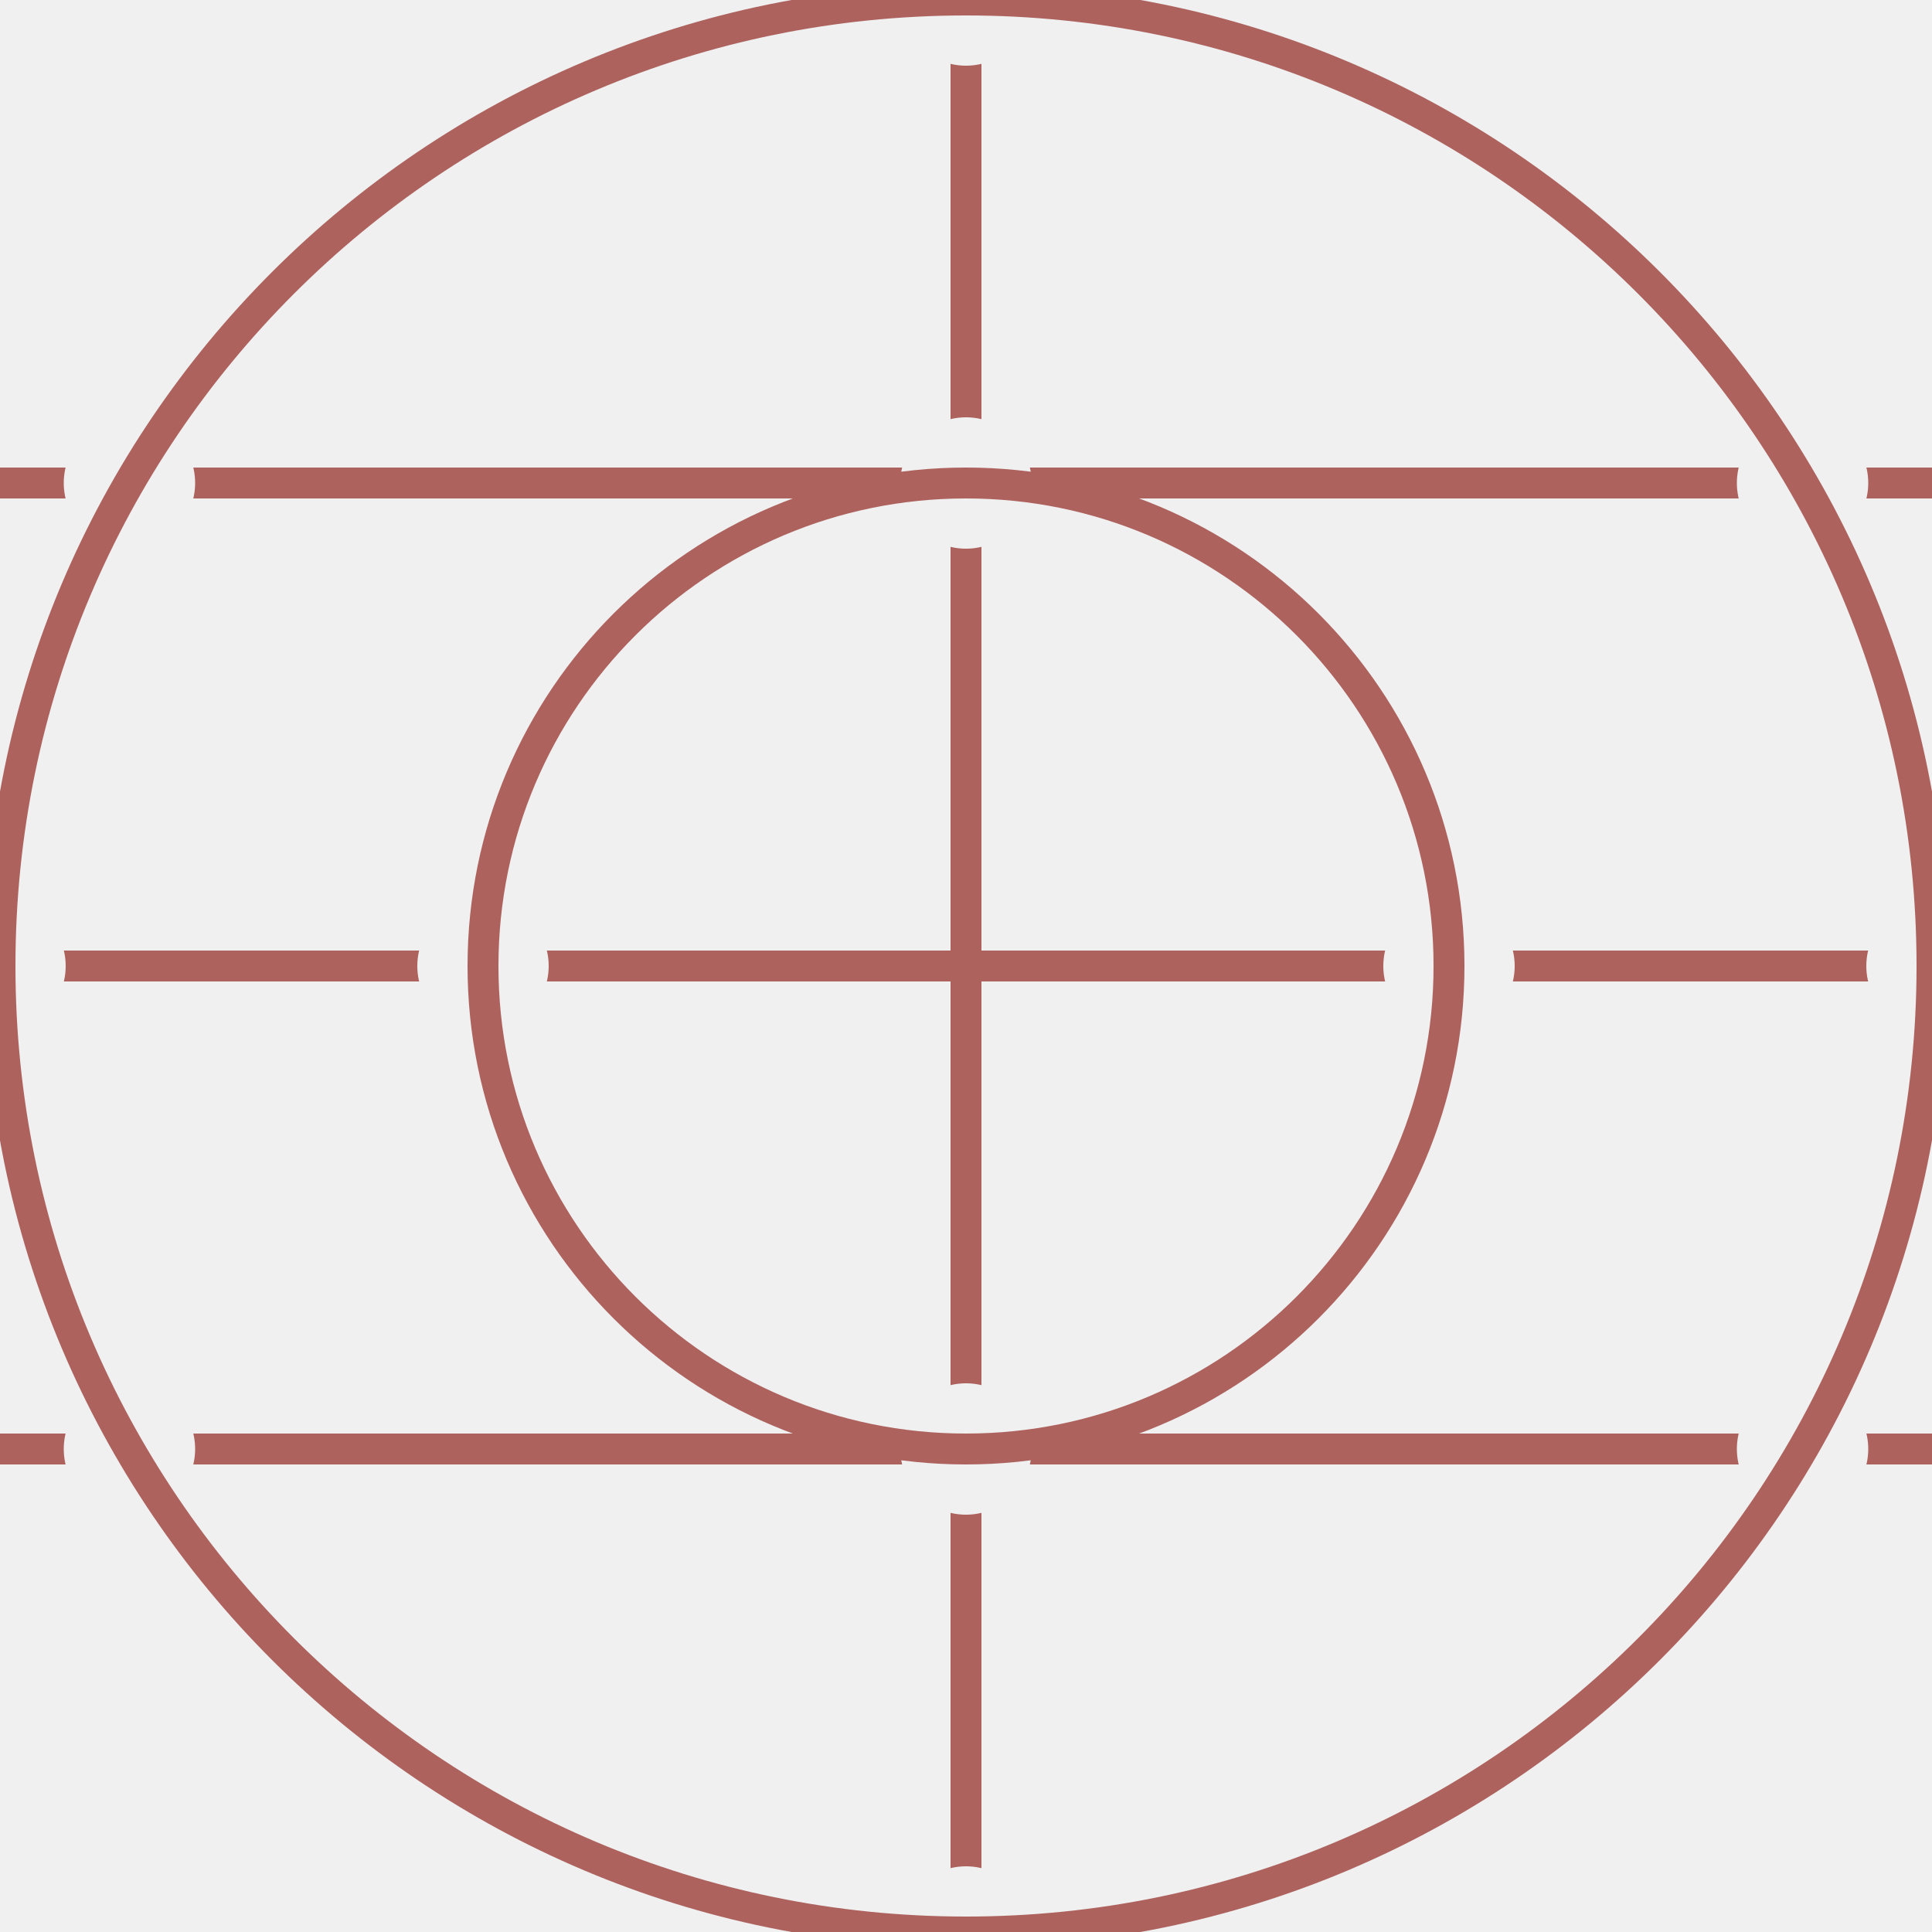
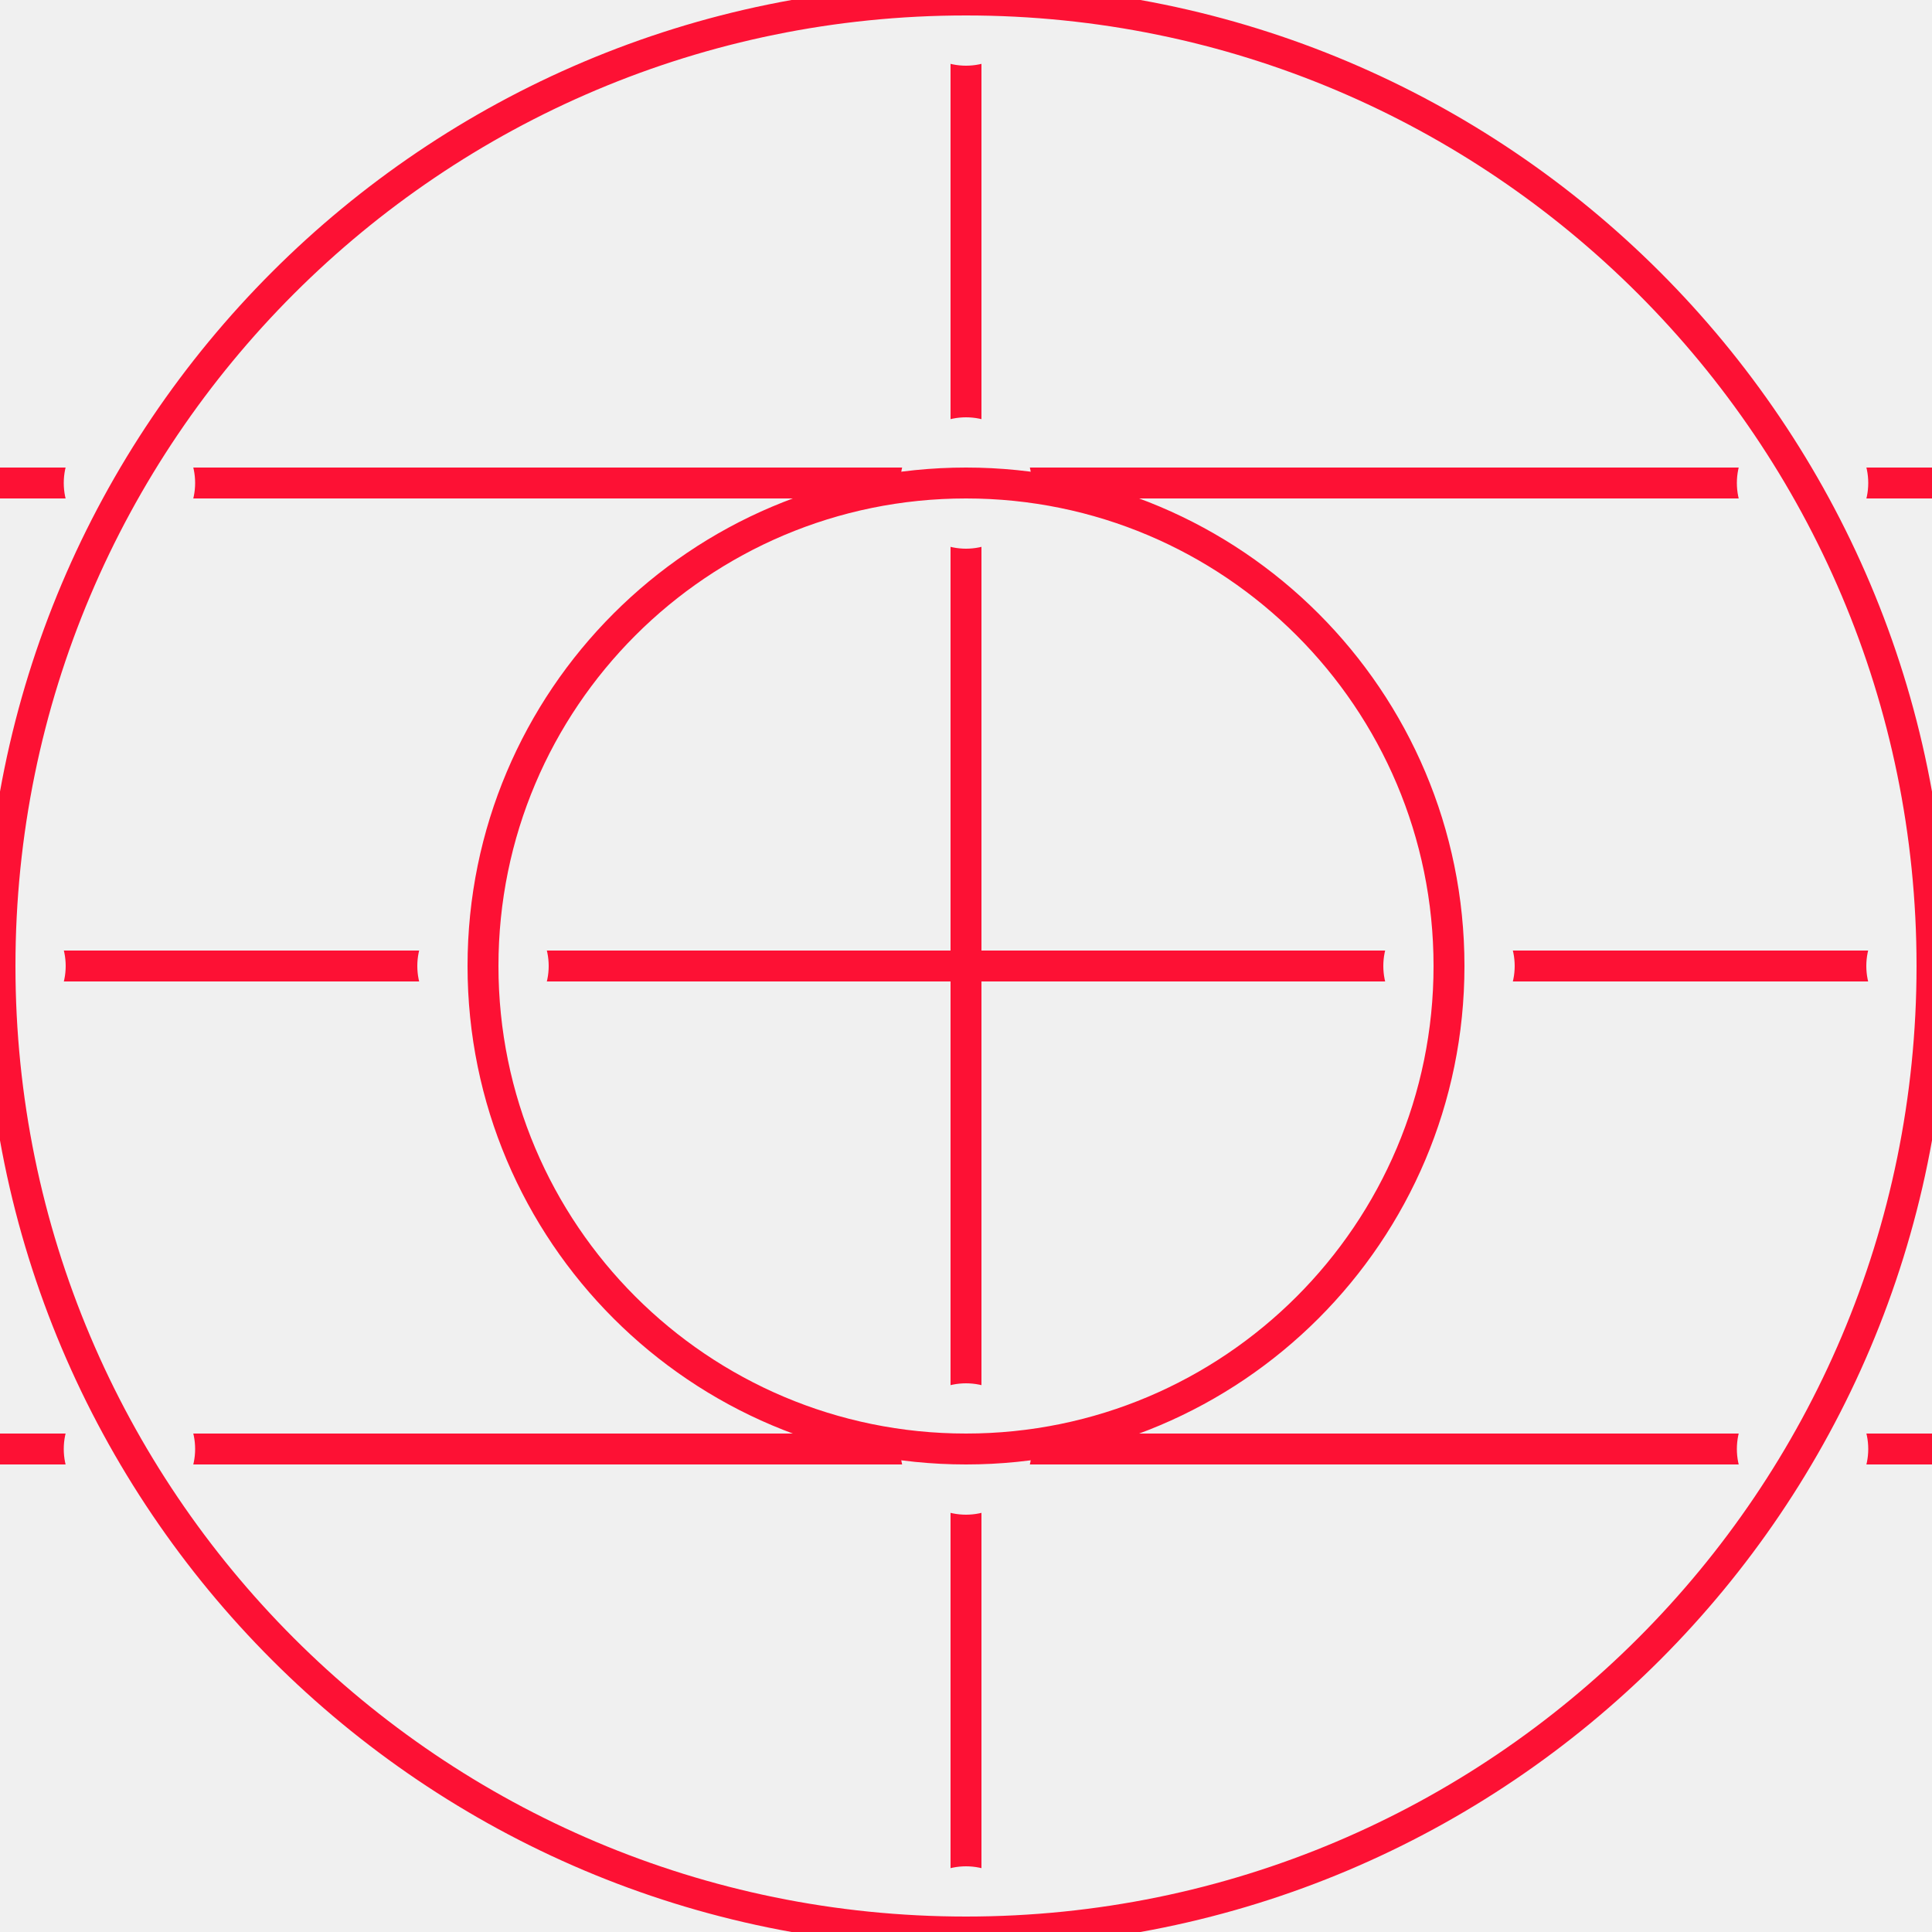
<svg xmlns="http://www.w3.org/2000/svg" width="96" height="96" viewBox="0 0 100 100">
  <defs>
    <mask id="g0" maskUnits="userSpaceOnUse" x="-10" y="-10" width="120" height="120">
      <rect x="-10" y="-10" width="120" height="120" fill="#fff" />
      <g fill="#000">
        <circle cx="50" cy="25" r="3.4" />
        <circle cx="50" cy="75" r="3.4" />
        <circle cx="6.7" cy="25" r="3.4" />
        <circle cx="93.3" cy="25" r="3.4" />
        <circle cx="93.3" cy="75" r="3.4" />
        <circle cx="6.7" cy="75" r="3.4" />
      </g>
    </mask>
    <mask id="g1" maskUnits="userSpaceOnUse" x="-10" y="-10" width="120" height="120">
      <rect x="-10" y="-10" width="120" height="120" fill="#fff" />
      <g fill="#000">
        <circle cx="0" cy="50" r="3.4" />
        <circle cx="100" cy="50" r="3.4" />
        <circle cx="50" cy="0" r="3.4" />
        <circle cx="50" cy="100" r="3.4" />
        <circle cx="50" cy="75" r="3.4" />
        <circle cx="50" cy="25" r="3.4" />
        <circle cx="75" cy="50" r="3.4" />
        <circle cx="25" cy="50" r="3.4" />
      </g>
    </mask>
  </defs>
-   <g fill="none" stroke="#ad625e" stroke-width="1.6" stroke-linejoin="round">
+   <g fill="none" stroke="#fd1134" stroke-width="1.6" stroke-linejoin="round">
    <g mask="url(#g0)">
      <path d="M0 25H100M0 75H100" />
    </g>
    <g mask="url(#g1)">
      <path d="M50 0V100M0 50H100" />
    </g>
    <circle cx="50" cy="50" r="50" />
    <circle cx="50" cy="50" r="25" />
  </g>
</svg>
